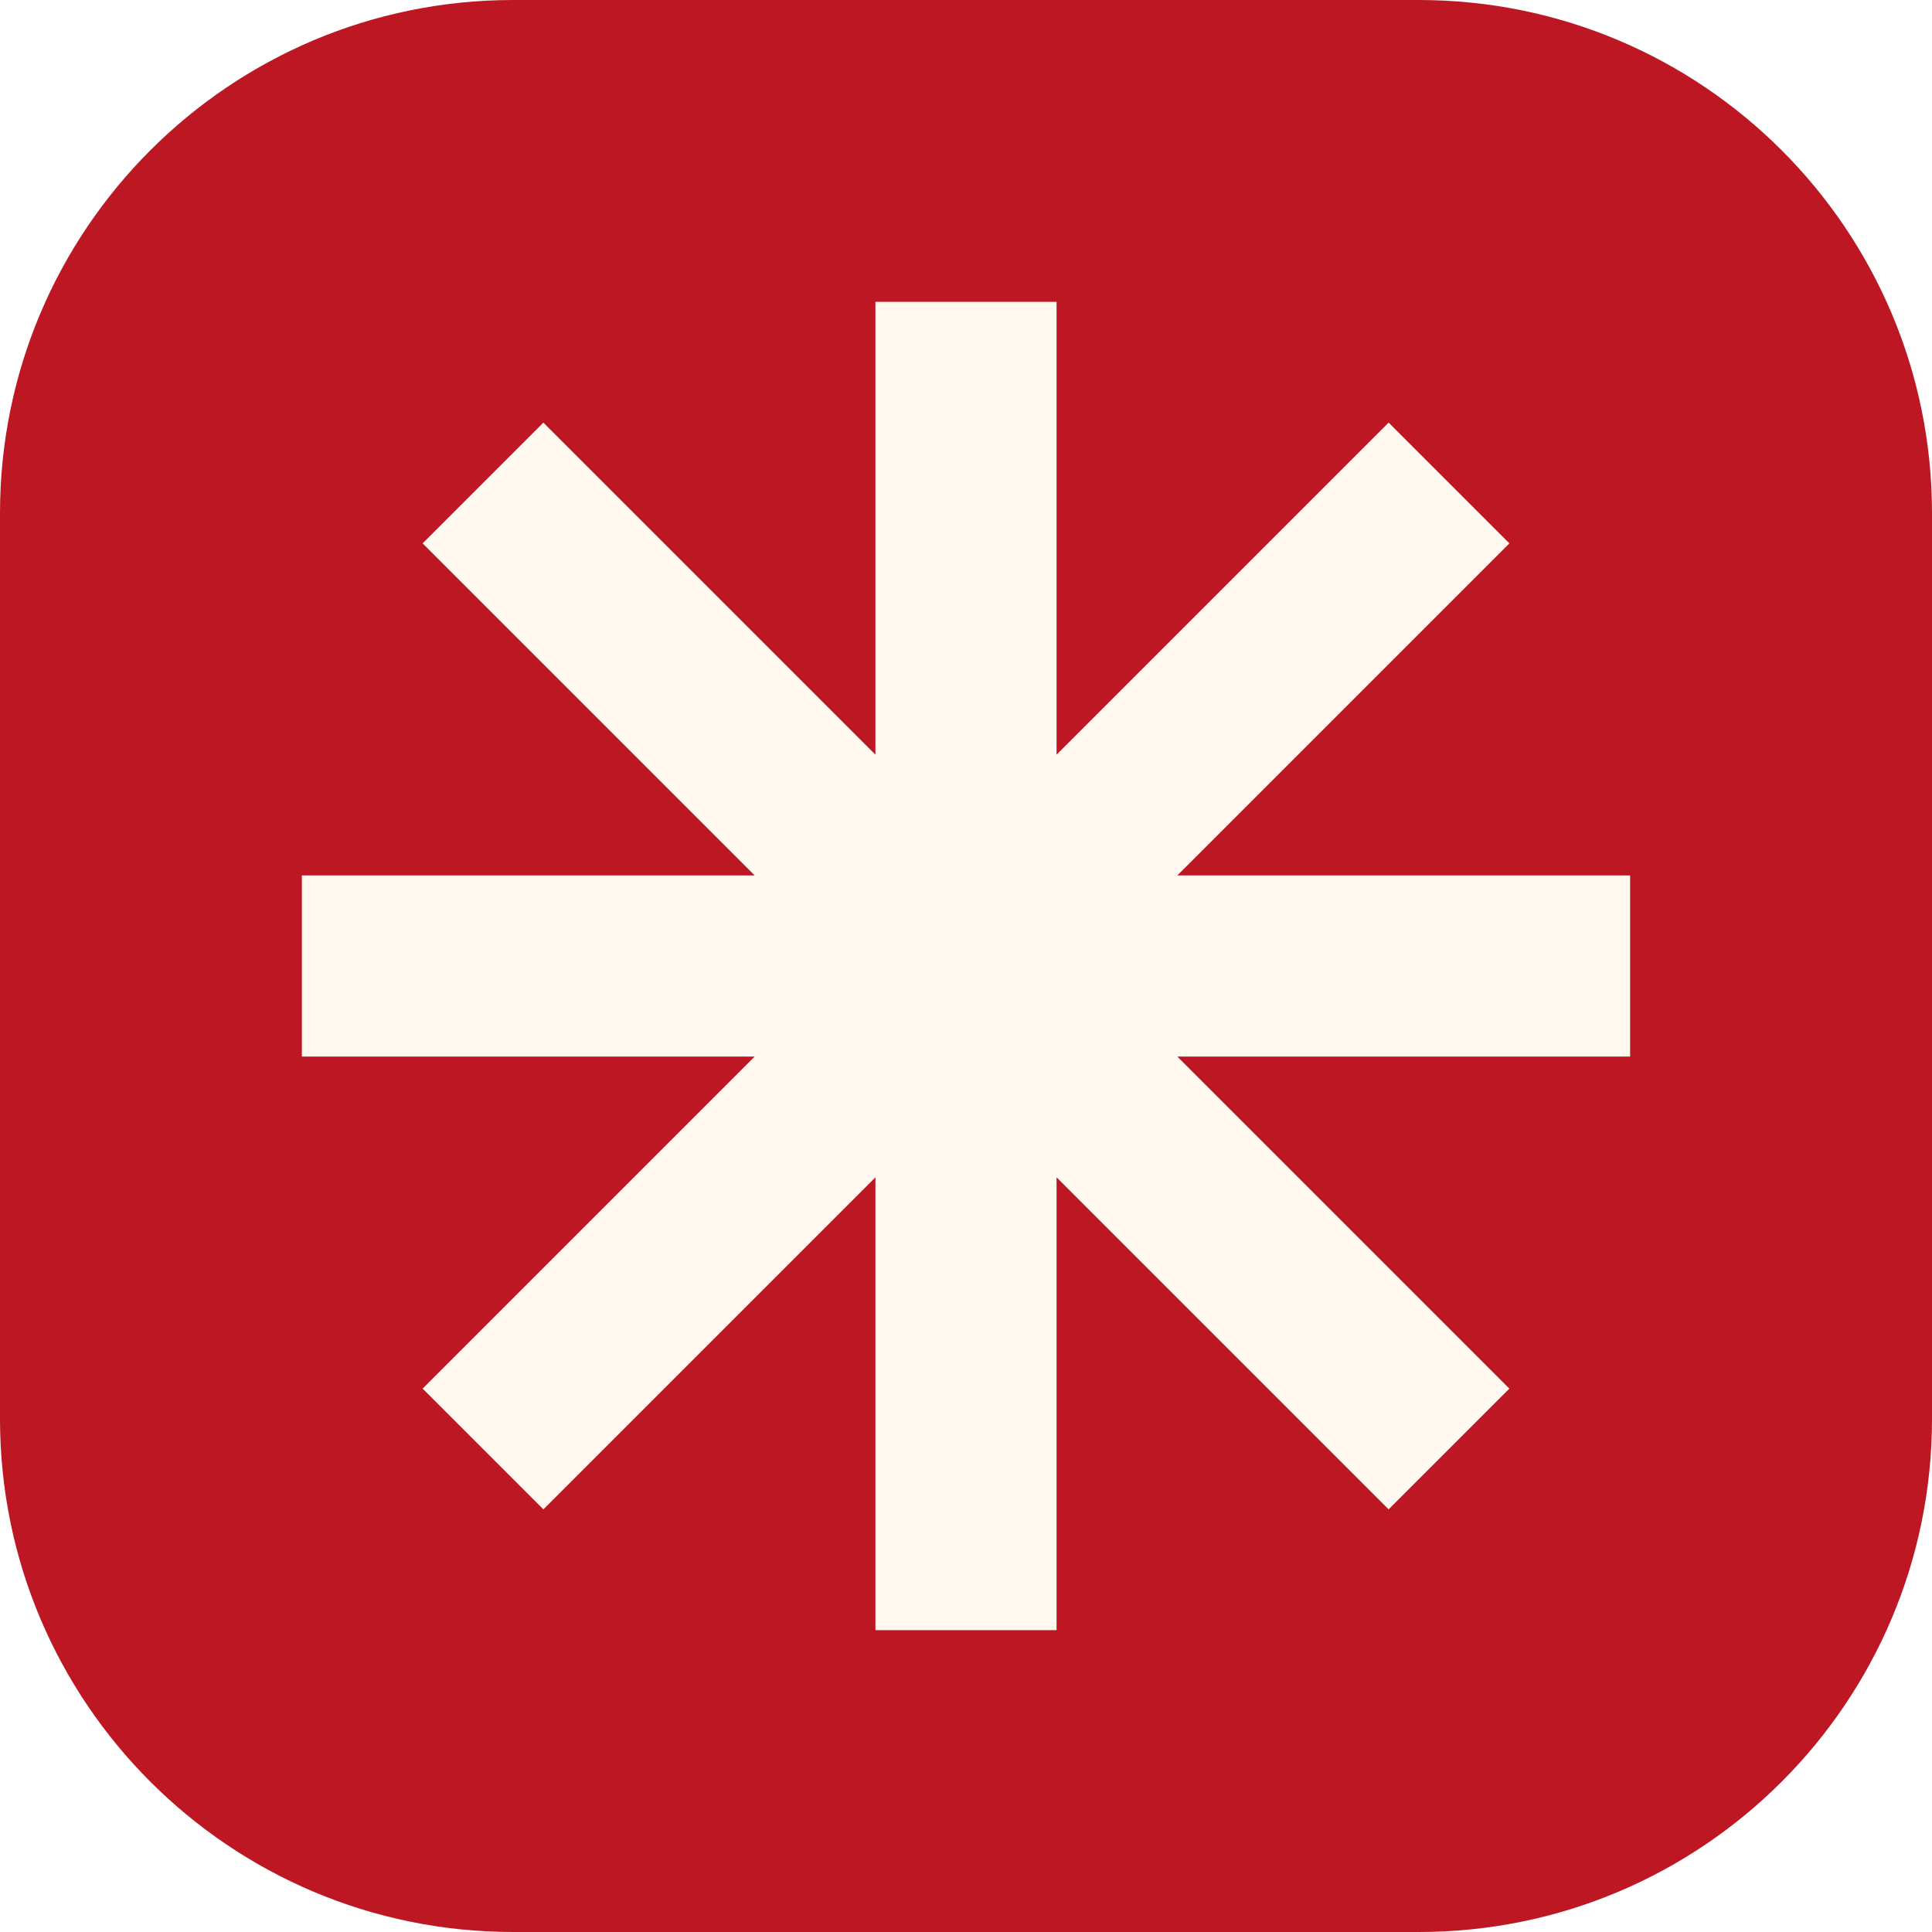
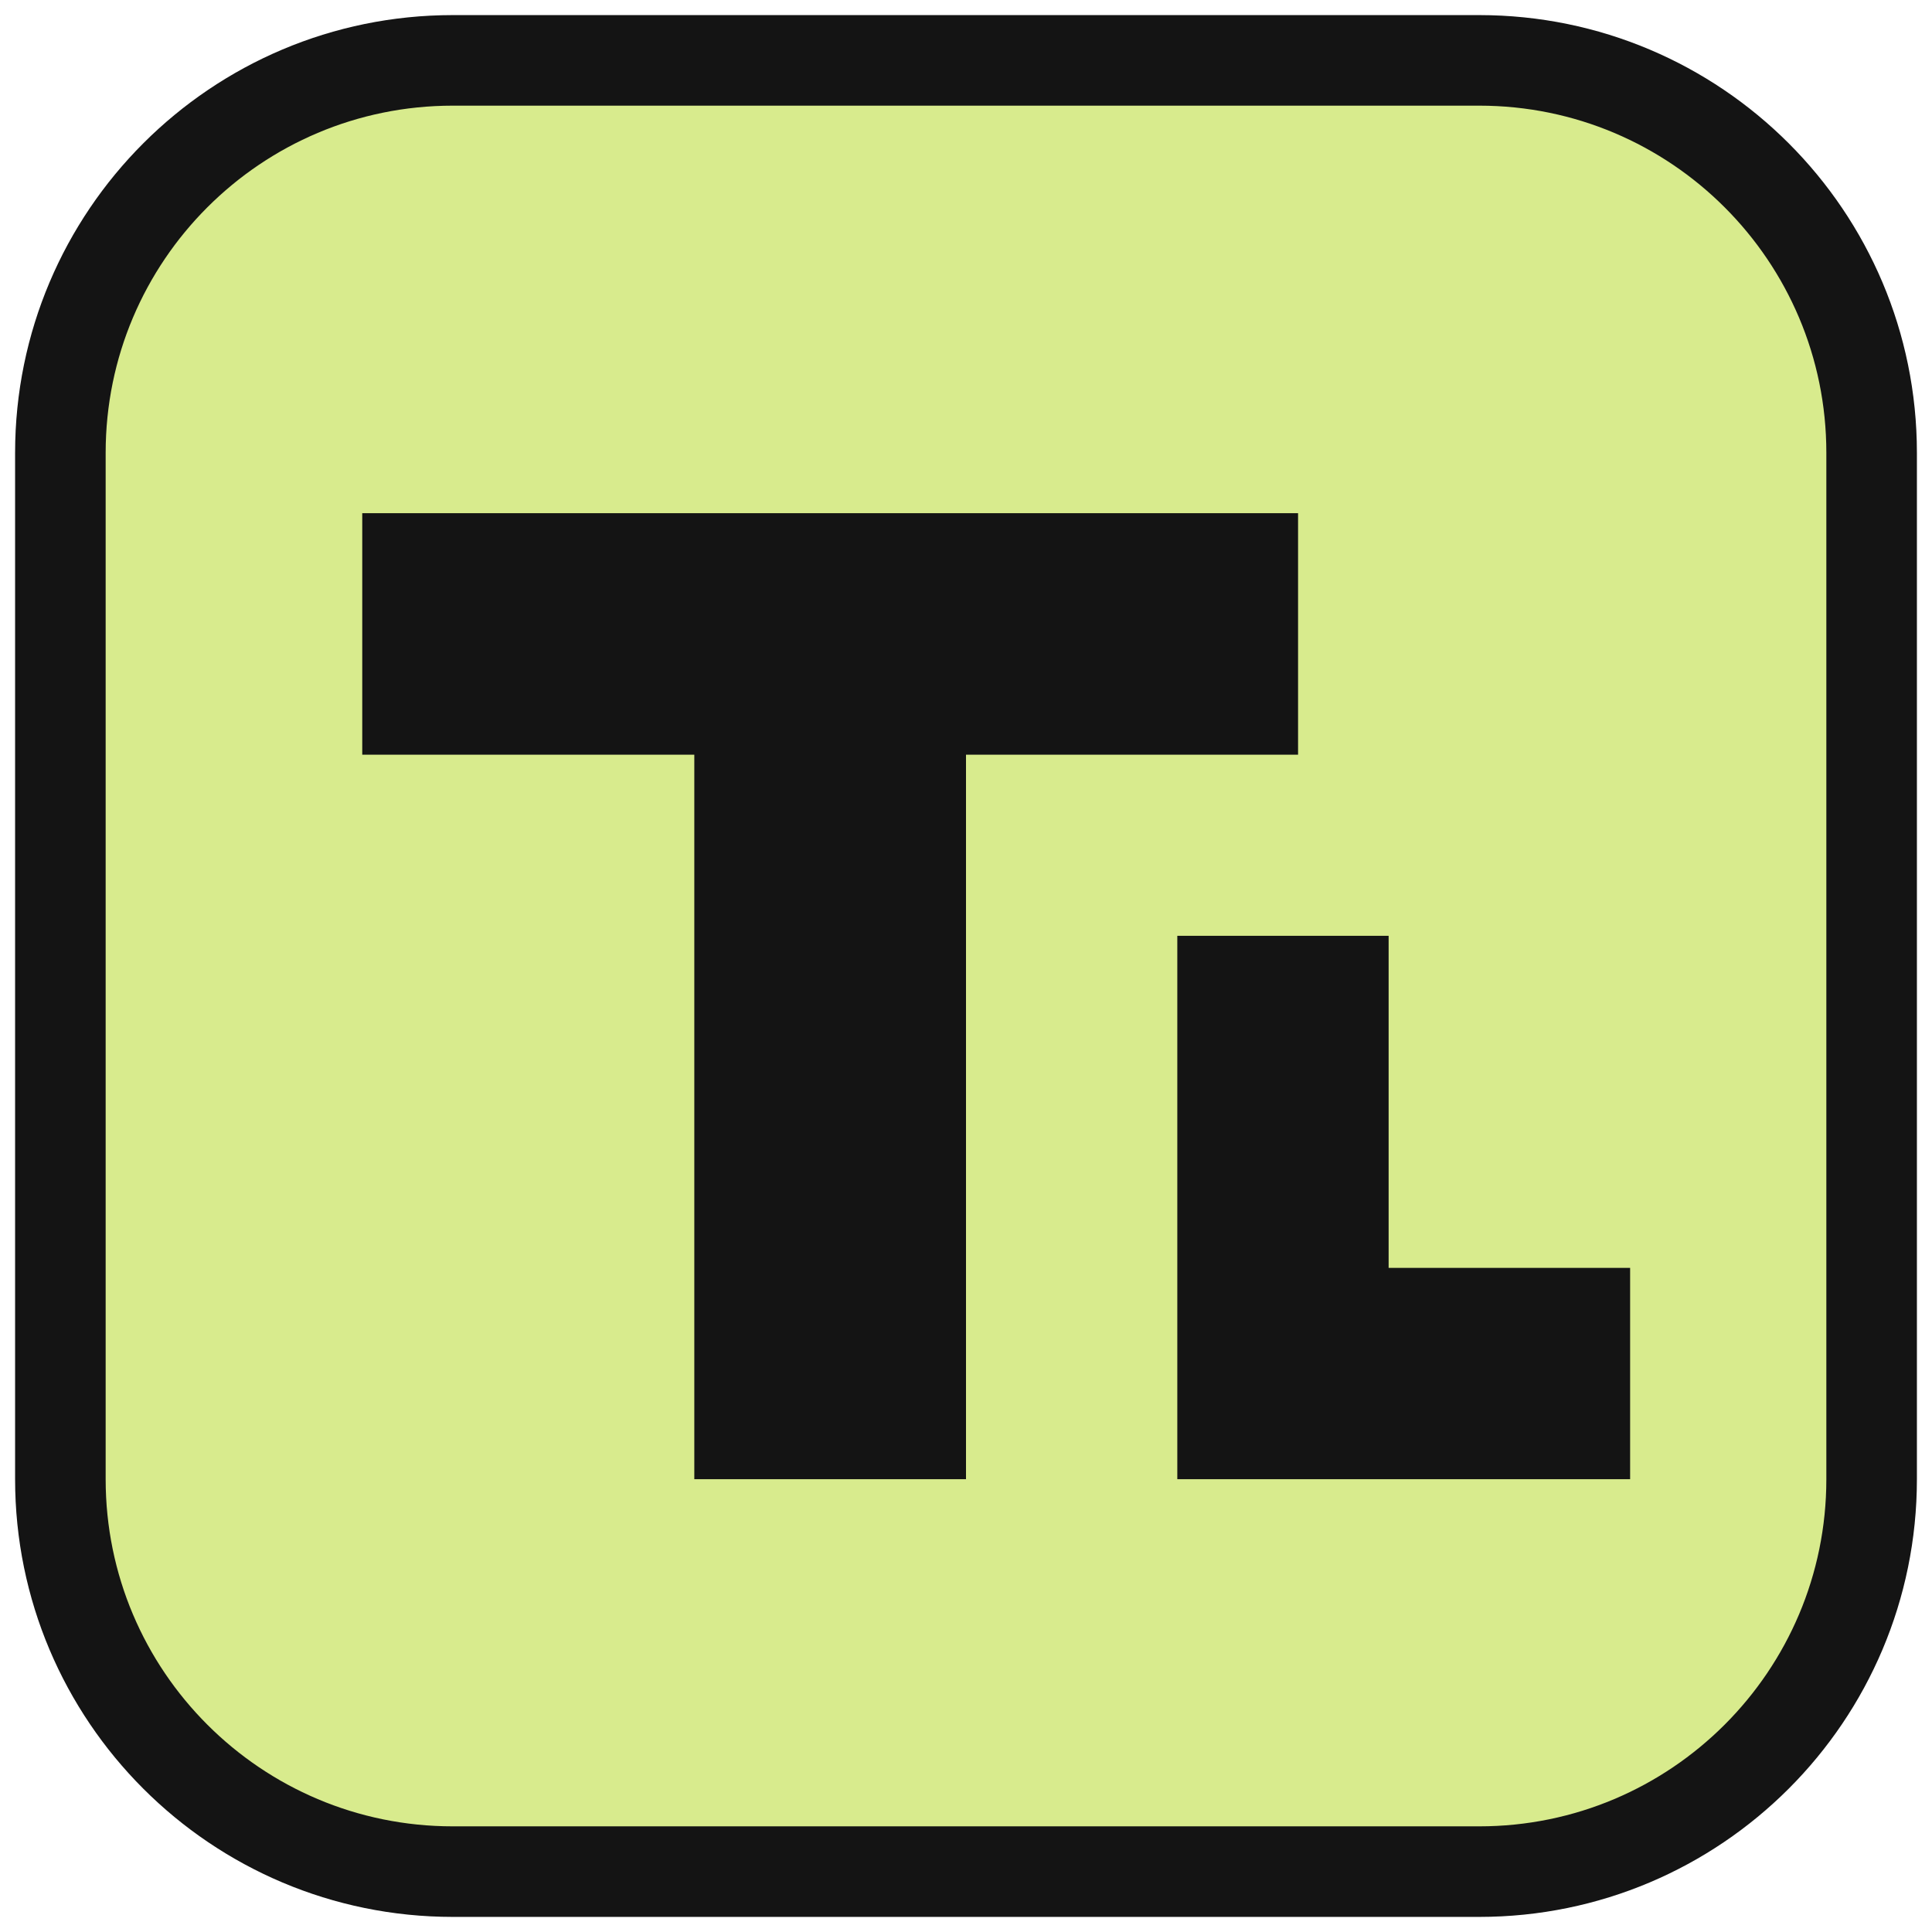
<svg xmlns="http://www.w3.org/2000/svg" viewBox="0 0 64 64">
-   <rect width="64" height="64" rx="17" fill="#bd1724" />
-   <path d="M29 10h6v15l11-11 4 4-11 11h15v6H39l11 11-4 4-11-11v15h-6V39L18 50l-4-4 11-11H10v-6h15L14 18l4-4 11 11Z" fill="#fff9ef" />
+   <rect x="2" y="2" width="60" height="60" rx="13" fill="#d8eb8d" stroke="#141414" stroke-width="3" />
+   <path d="M12 17h31v8H32v24h-9V25H12Z" fill="#141414" />
+   <path d="M39 31h7v11h8v7H39Z" fill="#141414" />
</svg>
